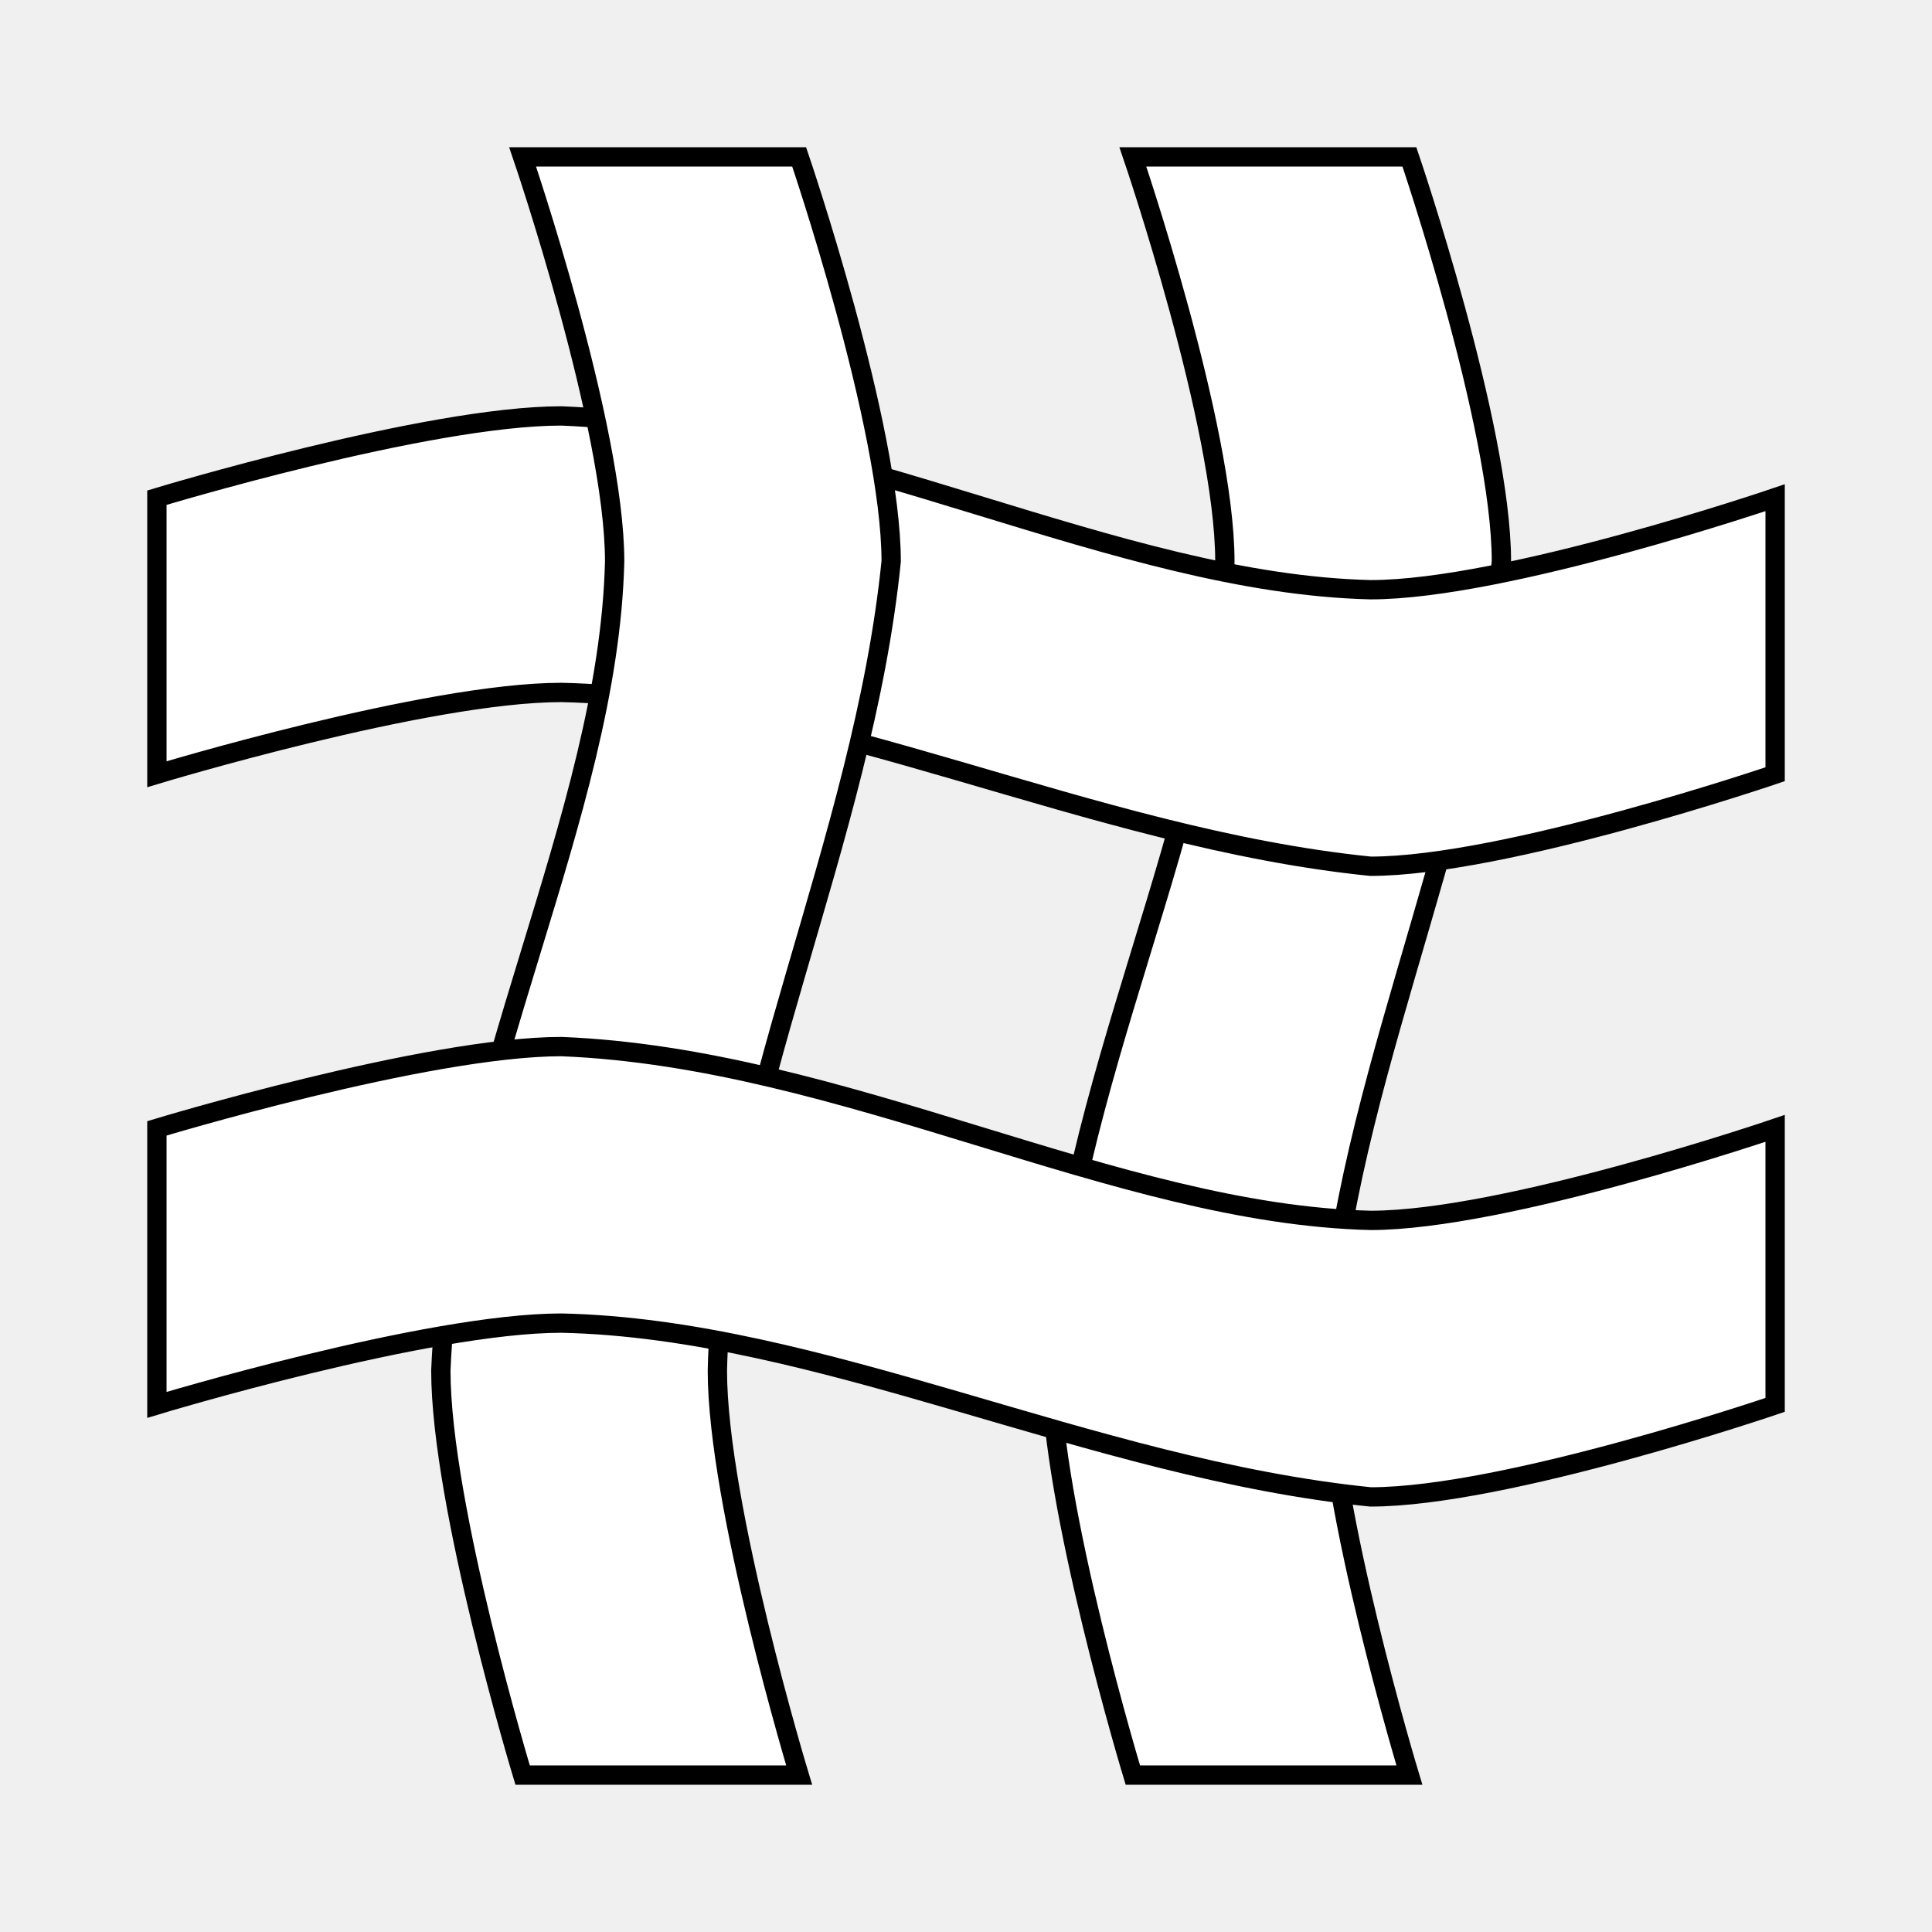
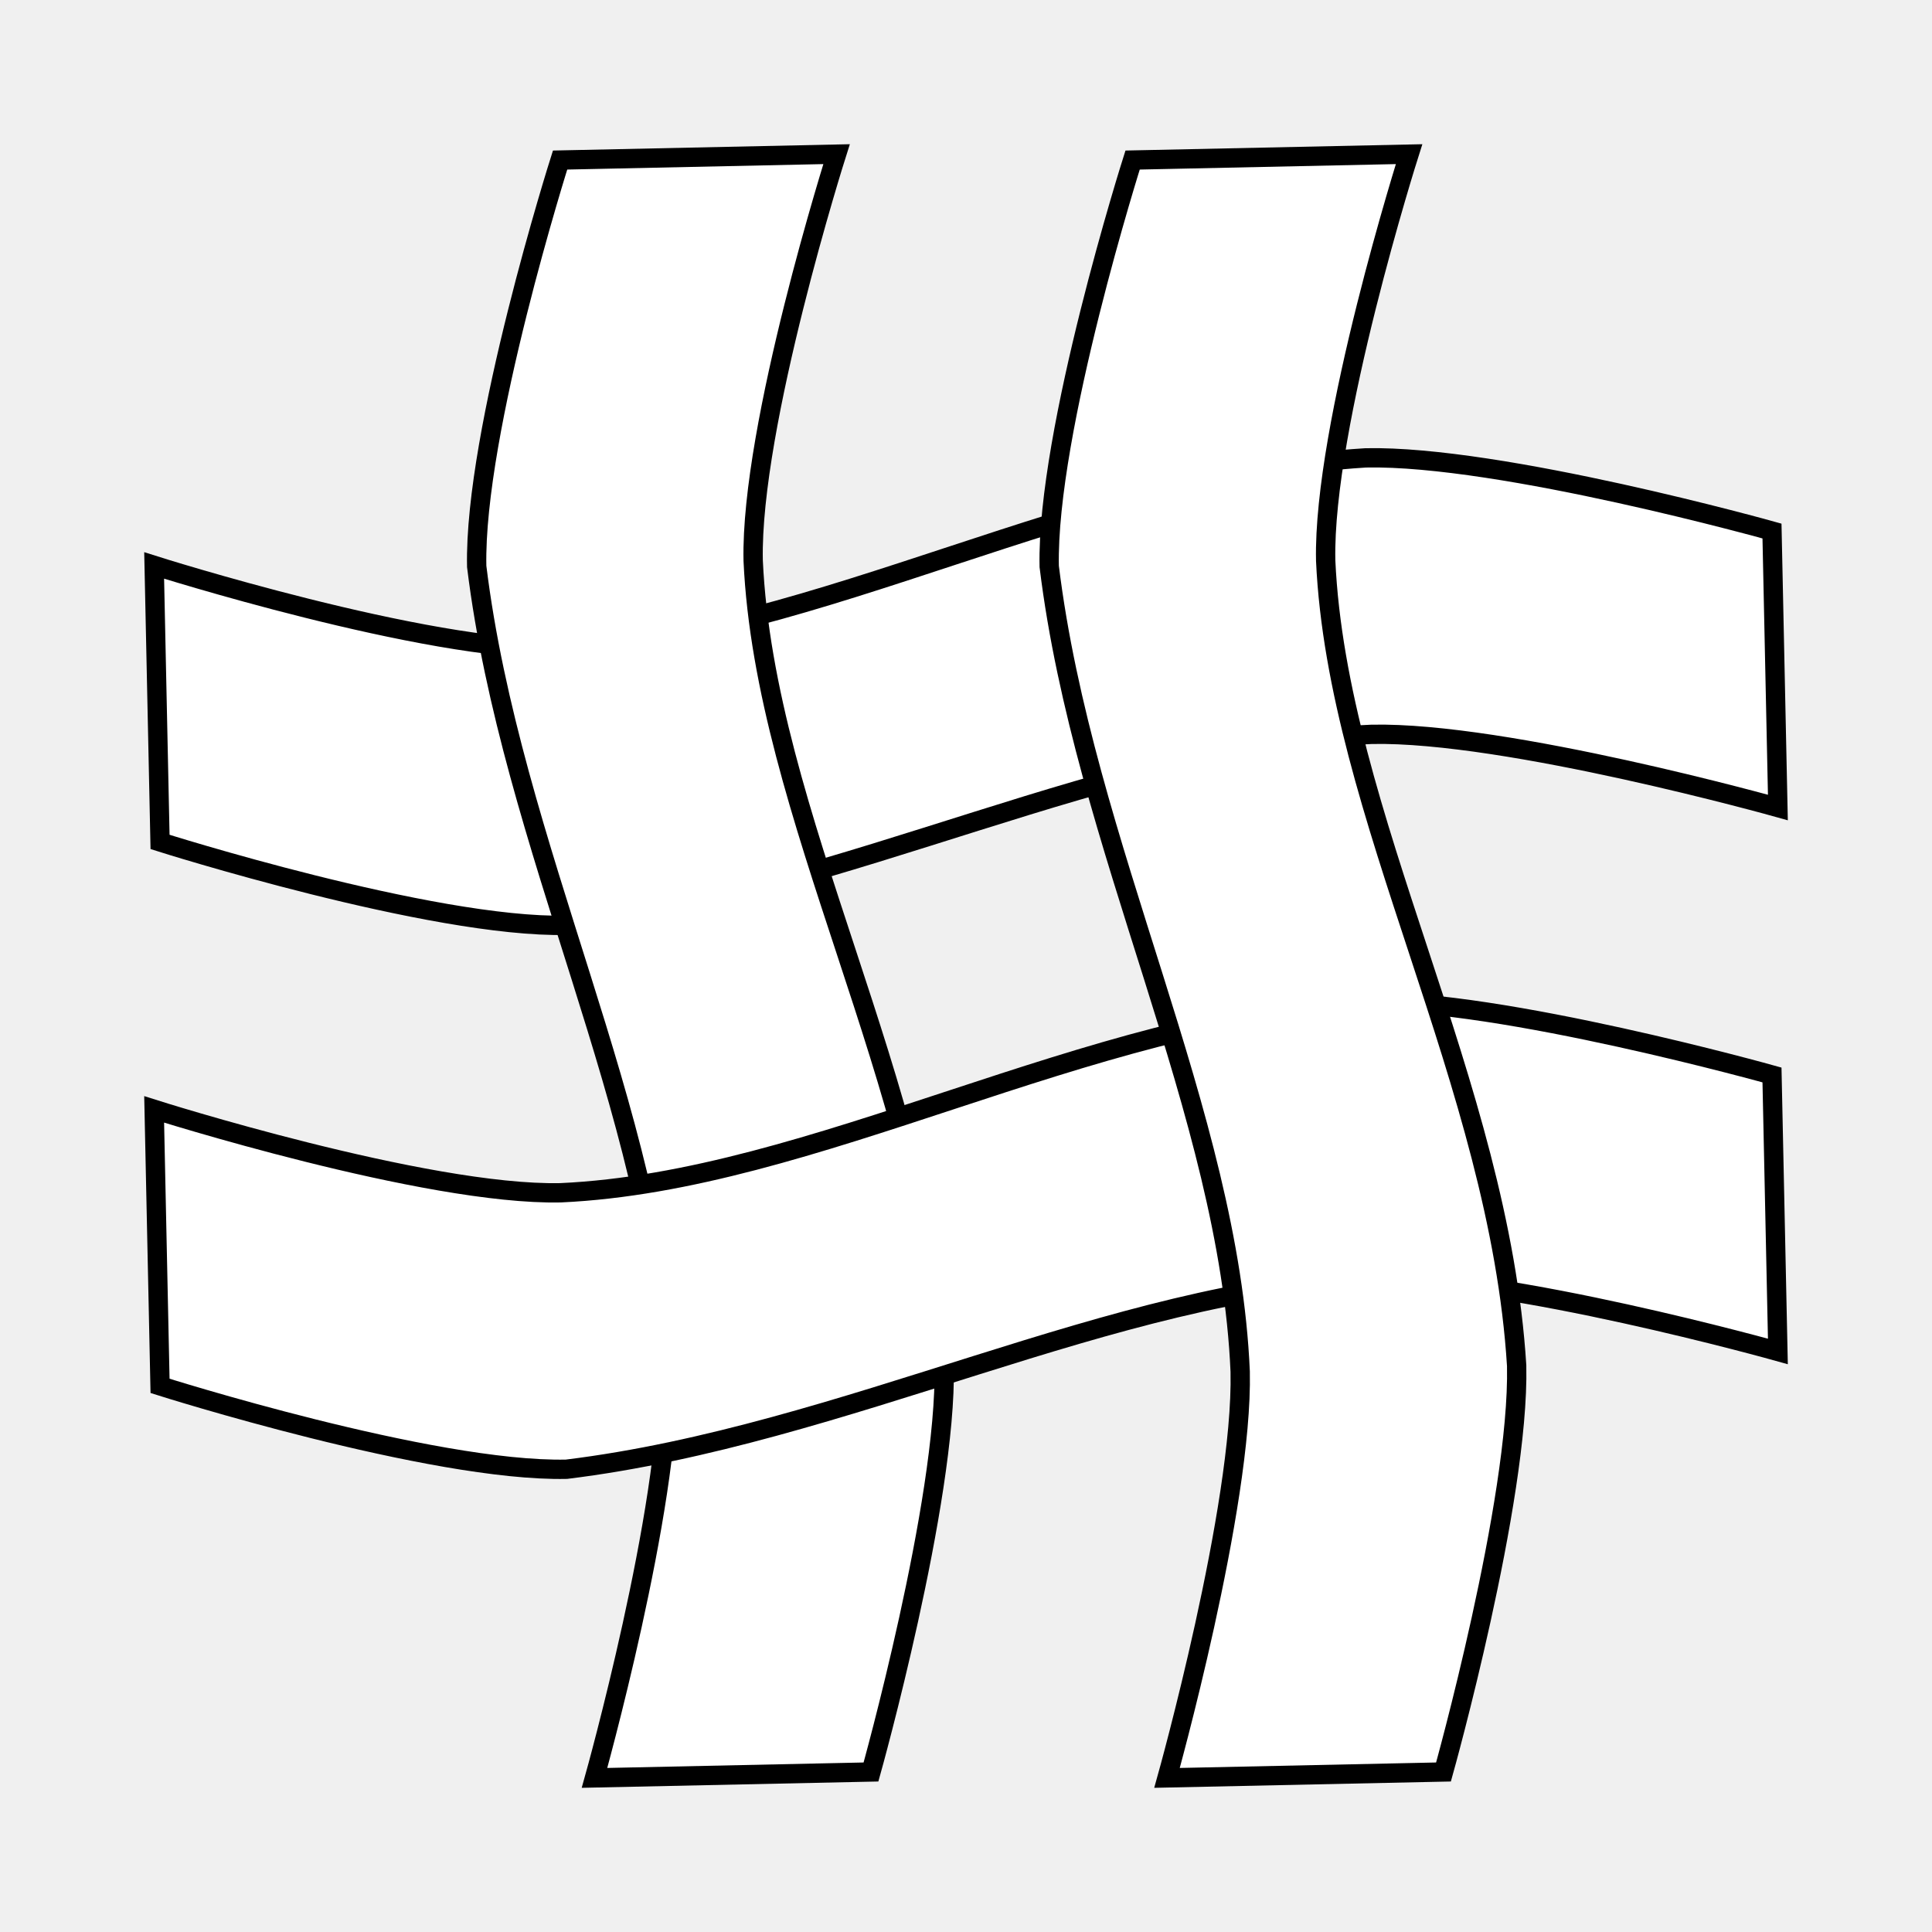
<svg xmlns="http://www.w3.org/2000/svg" width="100mm" height="100mm" viewBox="0 0 100 100" version="1.1" id="svg8">
+   <defs id="defs873" />
  <g id="layer1" transform="translate(0,-197)">
-     <path style="fill:#ffffff;fill-opacity:1;stroke:#000000;stroke-width:1;stroke-miterlimit:4;stroke-dasharray:none;stroke-opacity:1" d="m 58.636,288.879 c 0,0 -4.233,-13.96 -4.233,-20.94 0.591,-14.662 8.675,-28.681 8.996,-41.879 0,-6.98 -4.762,-20.94 -4.762,-20.94 h 14.313 c 0,0 4.763,13.96 4.763,20.94 -1.473,14.548 -8.705,28.441 -8.996,41.879 0,6.98 4.233,20.94 4.233,20.94 z" id="rect815-3-6-3" />
-     <path style="fill:#ffffff;fill-opacity:1;stroke:#000000;stroke-width:1;stroke-miterlimit:4;stroke-dasharray:none;stroke-opacity:1" d="m 8.121,222.761 c 0,0 13.96,-4.233 20.94,-4.233 14.662,0.591 28.681,8.675 41.879,8.996 6.98,0 20.94,-4.763 20.94,-4.763 v 14.313 c 0,0 -13.96,4.763 -20.94,4.763 -14.548,-1.473 -28.441,-8.705 -41.879,-8.996 -6.98,0 -20.94,4.233 -20.94,4.233 z" id="rect815" />
-     <path style="fill:#ffffff;fill-opacity:1;stroke:#000000;stroke-width:1;stroke-miterlimit:4;stroke-dasharray:none;stroke-opacity:1" d="m 27.051,288.879 c 0,0 -4.233,-13.96 -4.233,-20.94 0.591,-14.662 8.675,-28.681 8.996,-41.879 0,-6.98 -4.763,-20.94 -4.763,-20.94 h 14.313 c 0,0 4.763,13.96 4.763,20.94 -1.473,14.548 -8.705,28.441 -8.996,41.879 0,6.98 4.233,20.94 4.233,20.94 z" id="rect815-7" />
-     <path style="fill:#ffffff;fill-opacity:1;stroke:#000000;stroke-width:1;stroke-miterlimit:4;stroke-dasharray:none;stroke-opacity:1" d="m 8.121,255.404 c 0,0 13.96,-4.233 20.94,-4.233 14.662,0.591 28.681,8.675 41.879,8.996 6.98,0 20.94,-4.763 20.94,-4.763 v 14.313 c 0,0 -13.96,4.763 -20.94,4.763 -14.548,-1.473 -28.441,-8.705 -41.879,-8.996 -6.98,0 -20.94,4.233 -20.94,4.233 z" id="rect815-3-6" />
+     <path style="fill:#ffffff;fill-opacity:1;stroke:#000000;stroke-width:1;stroke-miterlimit:4;stroke-dasharray:none;stroke-opacity:1" d="m 91.718,224.486 c 0,0 -14.047,-3.935 -21.025,-3.787 -14.646,0.903 -28.49,9.284 -41.678,9.885 -6.978,0.149 -21.036,-4.316 -21.036,-4.316 l 0.305,14.31 c 0,0 14.058,4.464 21.036,4.316 14.513,-1.782 28.249,-9.309 41.678,-9.885 6.978,-0.149 21.025,3.787 21.025,3.787 z" id="rect815-7" />
+     <path style="fill:#ffffff;fill-opacity:1;stroke:#000000;stroke-width:1;stroke-miterlimit:4;stroke-dasharray:none;stroke-opacity:1" d="m 45.082,288.718 c 0,0 3.935,-14.047 3.787,-21.025 -0.903,-14.646 -9.284,-28.49 -9.885,-41.678 -0.149,-6.978 4.316,-21.036 4.316,-21.036 l -14.31,0.305 c 0,0 -4.464,14.058 -4.316,21.036 1.782,14.513 9.309,28.249 9.885,41.678 0.149,6.978 -3.787,21.025 -3.787,21.025 z" id="rect815-7-3-7" />
+     <path style="fill:#ffffff;fill-opacity:1;stroke:#000000;stroke-width:1;stroke-miterlimit:4;stroke-dasharray:none;stroke-opacity:1" d="m 91.718,252.64 c 0,0 -14.047,-3.935 -21.025,-3.787 -14.646,0.903 -28.49,9.284 -41.678,9.885 -6.978,0.149 -21.036,-4.316 -21.036,-4.316 l 0.305,14.31 c 0,0 14.058,4.464 21.036,4.316 14.513,-1.782 28.249,-9.309 41.678,-9.885 6.978,-0.149 21.025,3.787 21.025,3.787 z" id="rect815-7-3" />
+     <path style="fill:#ffffff;fill-opacity:1;stroke:#000000;stroke-width:1;stroke-miterlimit:4;stroke-dasharray:none;stroke-opacity:1" d="m 74.715,288.718 c 0,0 3.935,-14.047 3.787,-21.025 -0.903,-14.646 -9.284,-28.49 -9.885,-41.678 -0.149,-6.978 4.316,-21.036 4.316,-21.036 l -14.31,0.305 c 0,0 -4.464,14.058 -4.316,21.036 1.782,14.513 9.309,28.249 9.885,41.678 0.149,6.978 -3.787,21.025 -3.787,21.025 z" id="rect815-7-6" />
  </g>
</svg>
